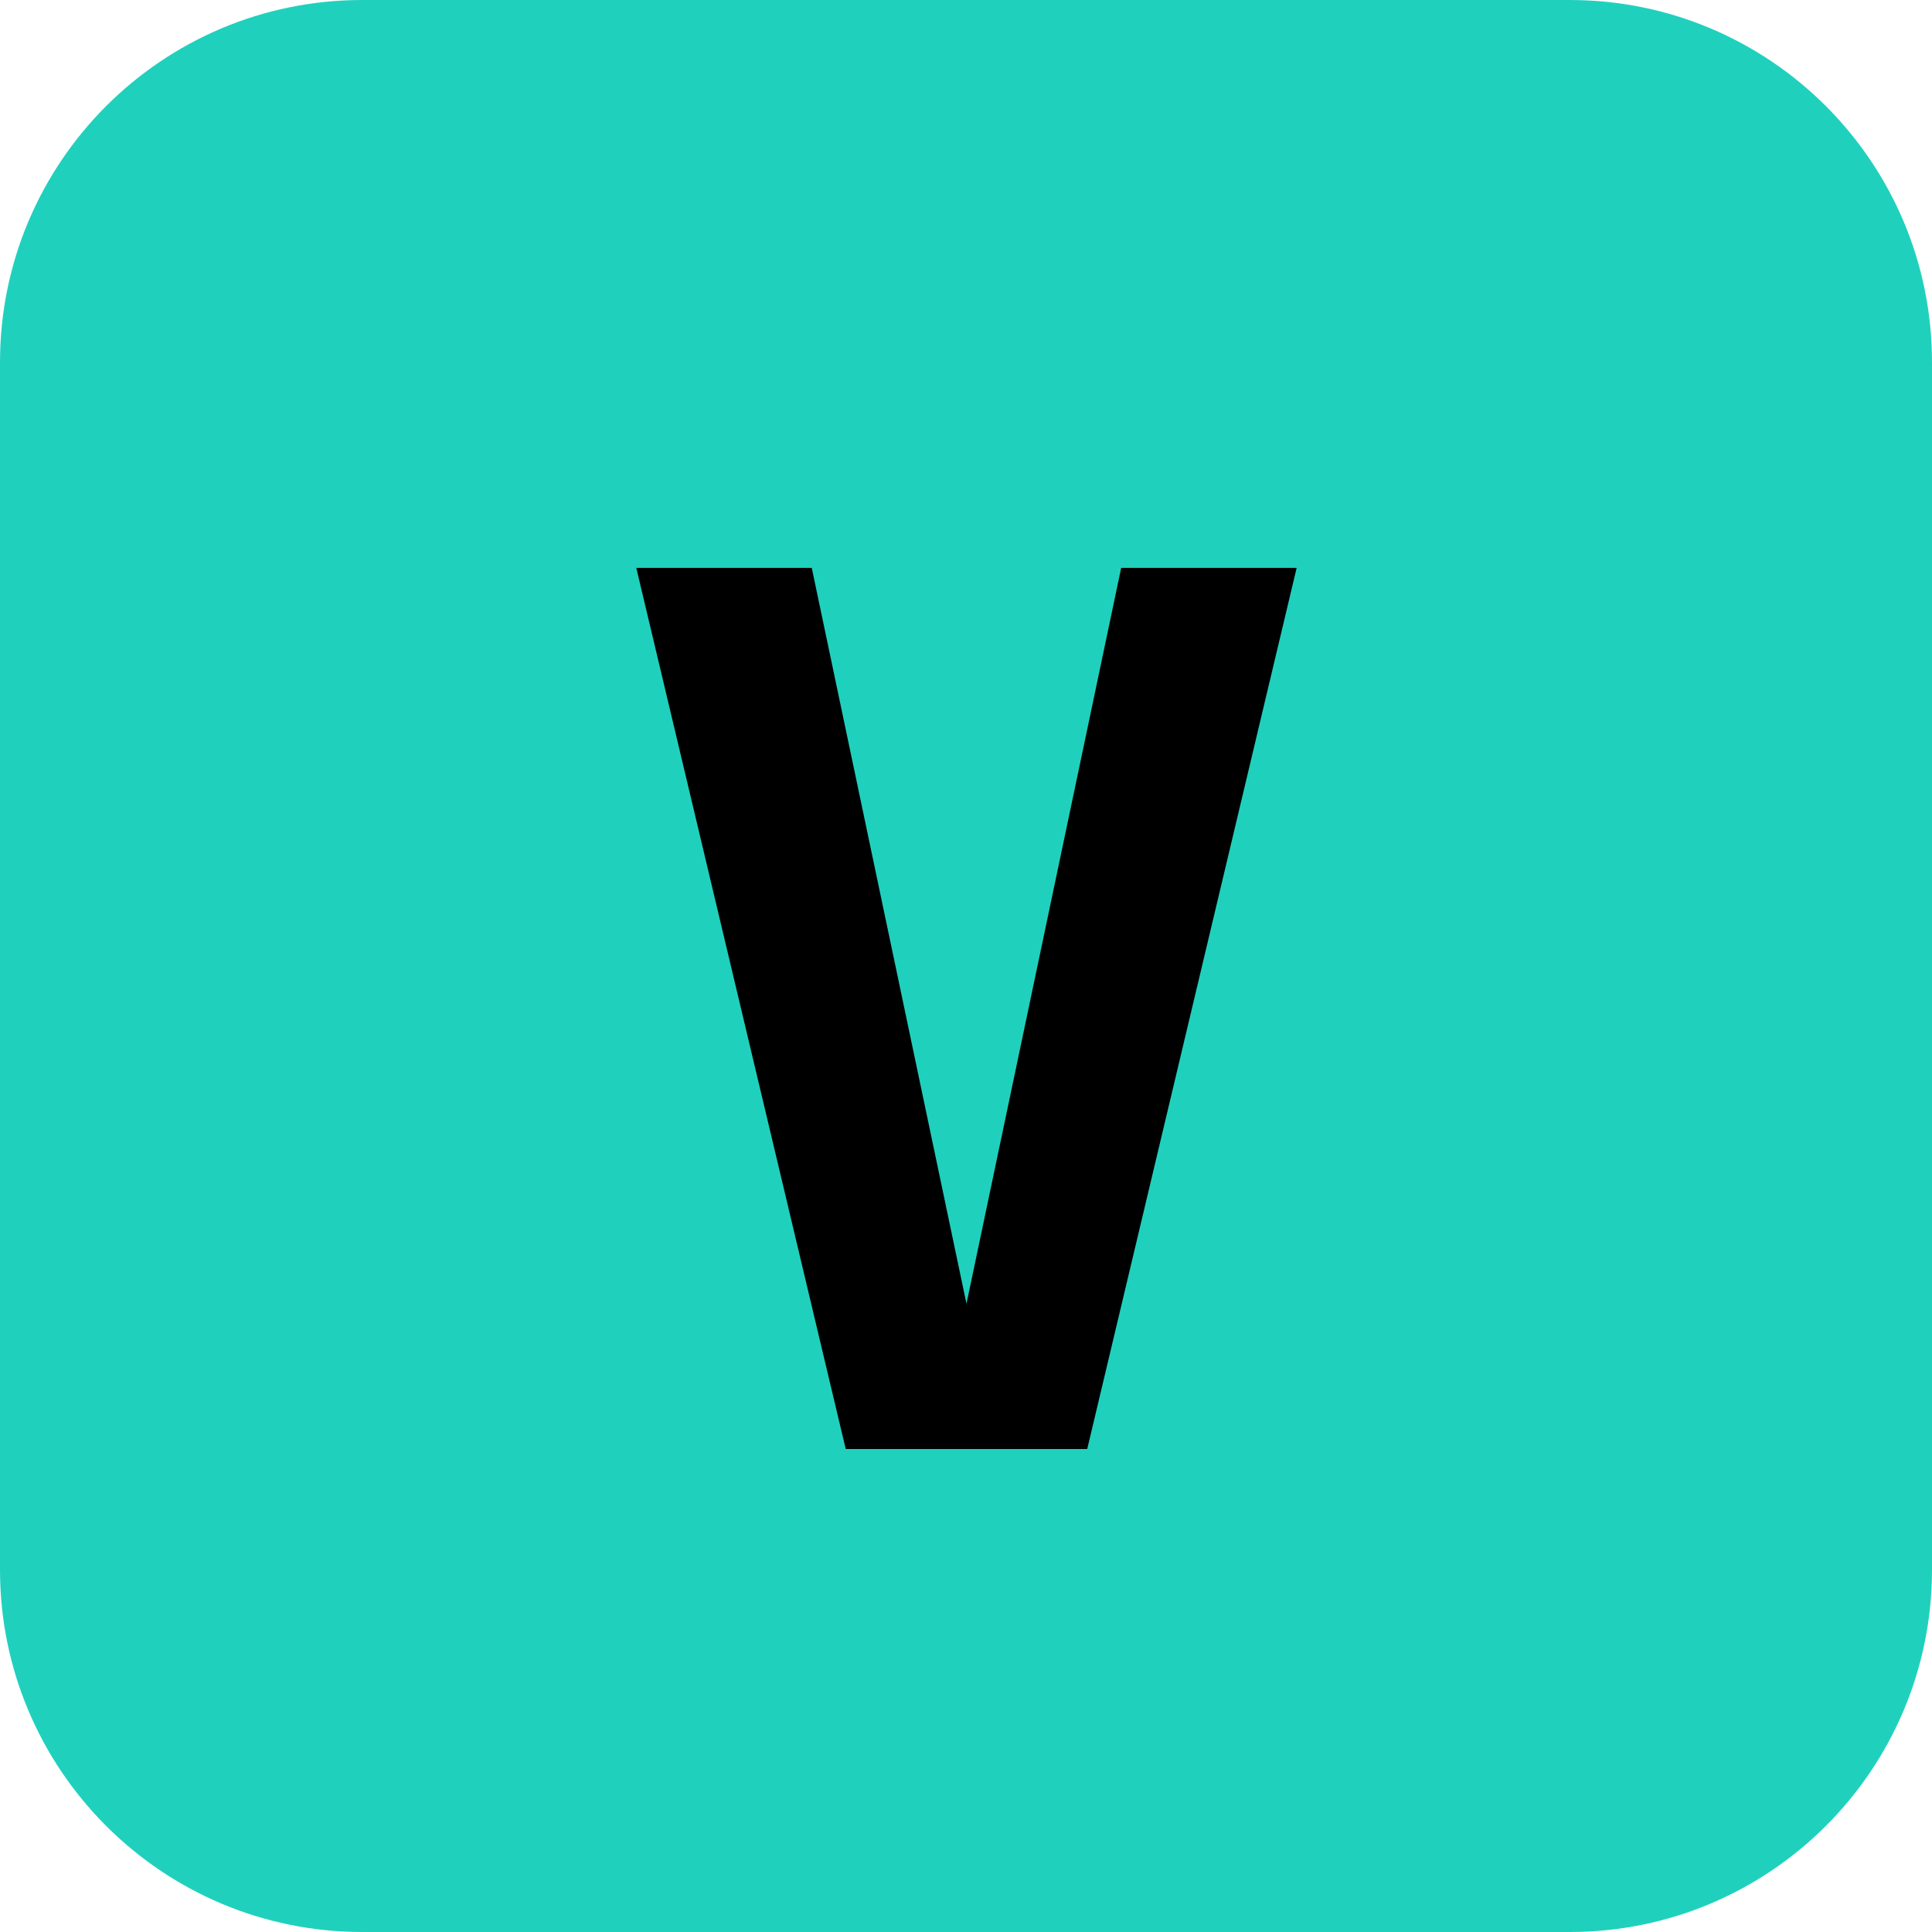
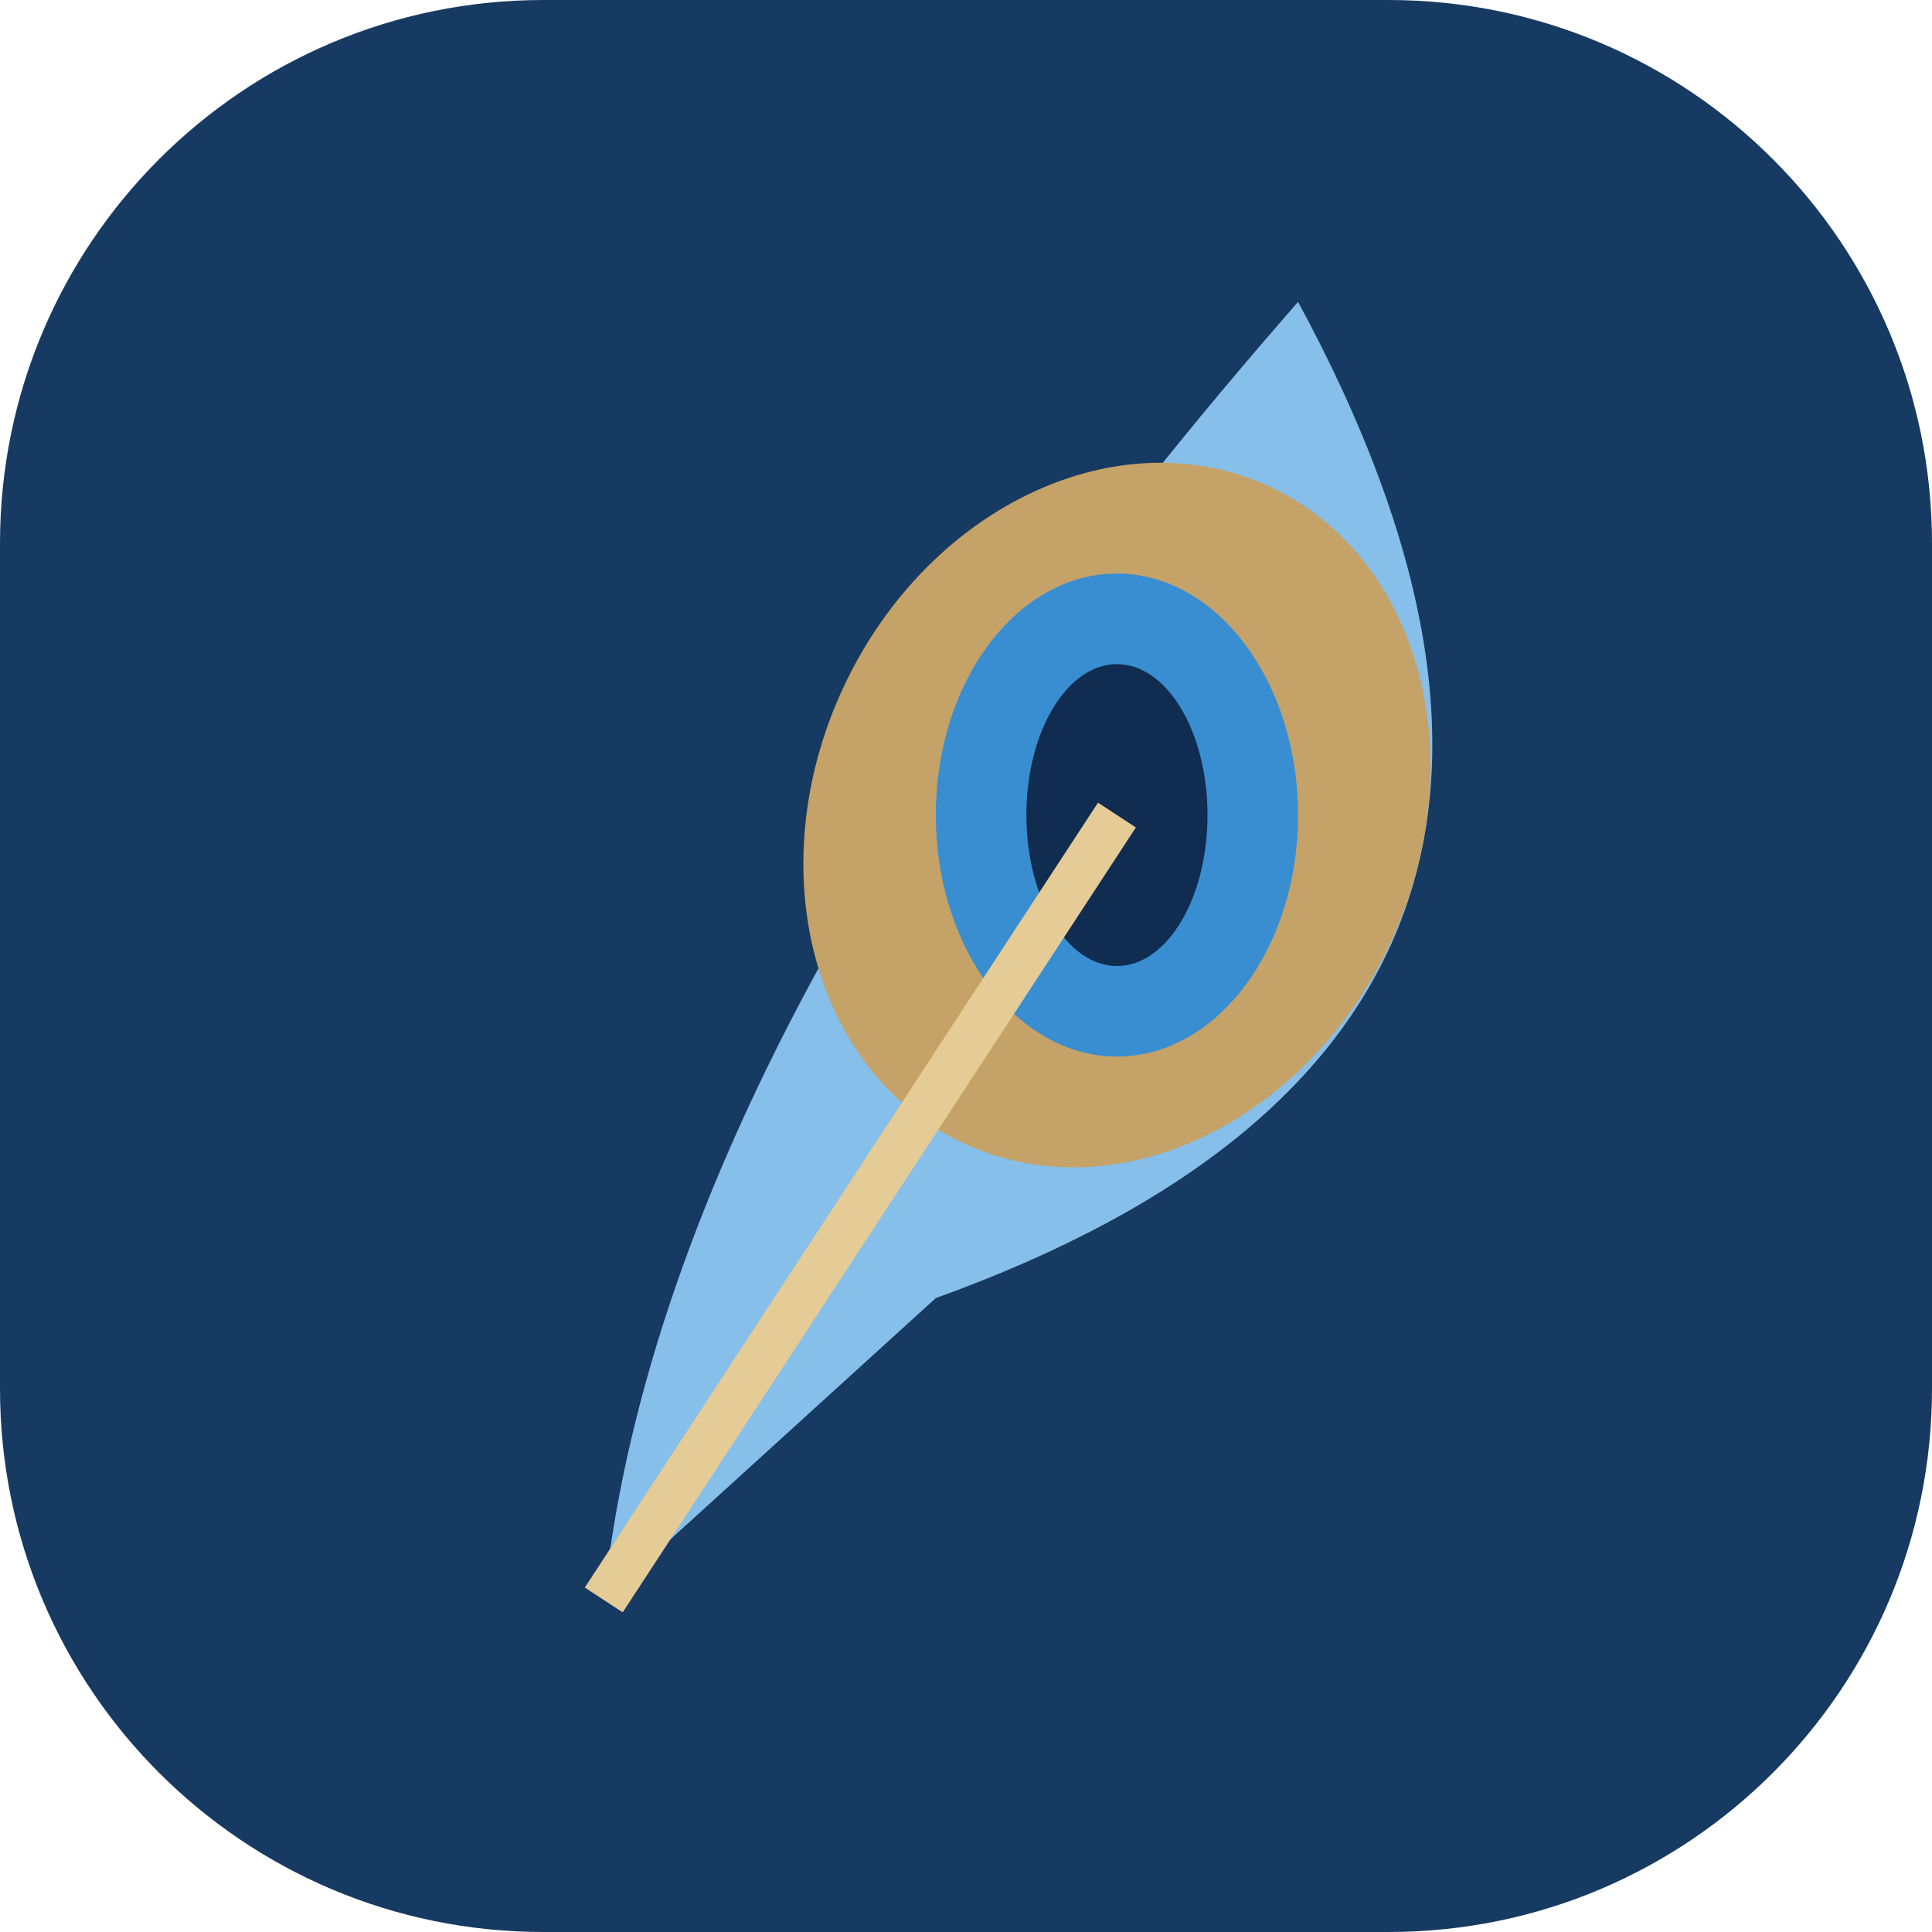
- <svg xmlns="http://www.w3.org/2000/svg" viewBox="0 0 16 16">
-   <rect width="16" height="16" rx="3" fill="#1fd1bd" />
-   <text x="8" y="12" font-size="10" text-anchor="middle" fill="#000" font-family="monospace" font-weight="bold">V</text>
+ <svg xmlns="http://www.w3.org/2000/svg" viewBox="0 0 64 64">
+   <rect width="64" height="64" rx="18" fill="#173a62" />
+   <path d="M20 53Q22 34 43 10Q56 34 31 43" fill="#86bfe9" />
+   <ellipse cx="37" cy="27" rx="10" ry="12" fill="#c5a268" transform="rotate(25 37 27)" />
+   <ellipse cx="37" cy="27" rx="6" ry="8" fill="#398ed1" />
+   <ellipse cx="37" cy="27" rx="3" ry="5" fill="#102c50" />
+   <path d="M20 53L37 27" stroke="#e5cb95" stroke-width="1.5" fill="none" />
</svg>
